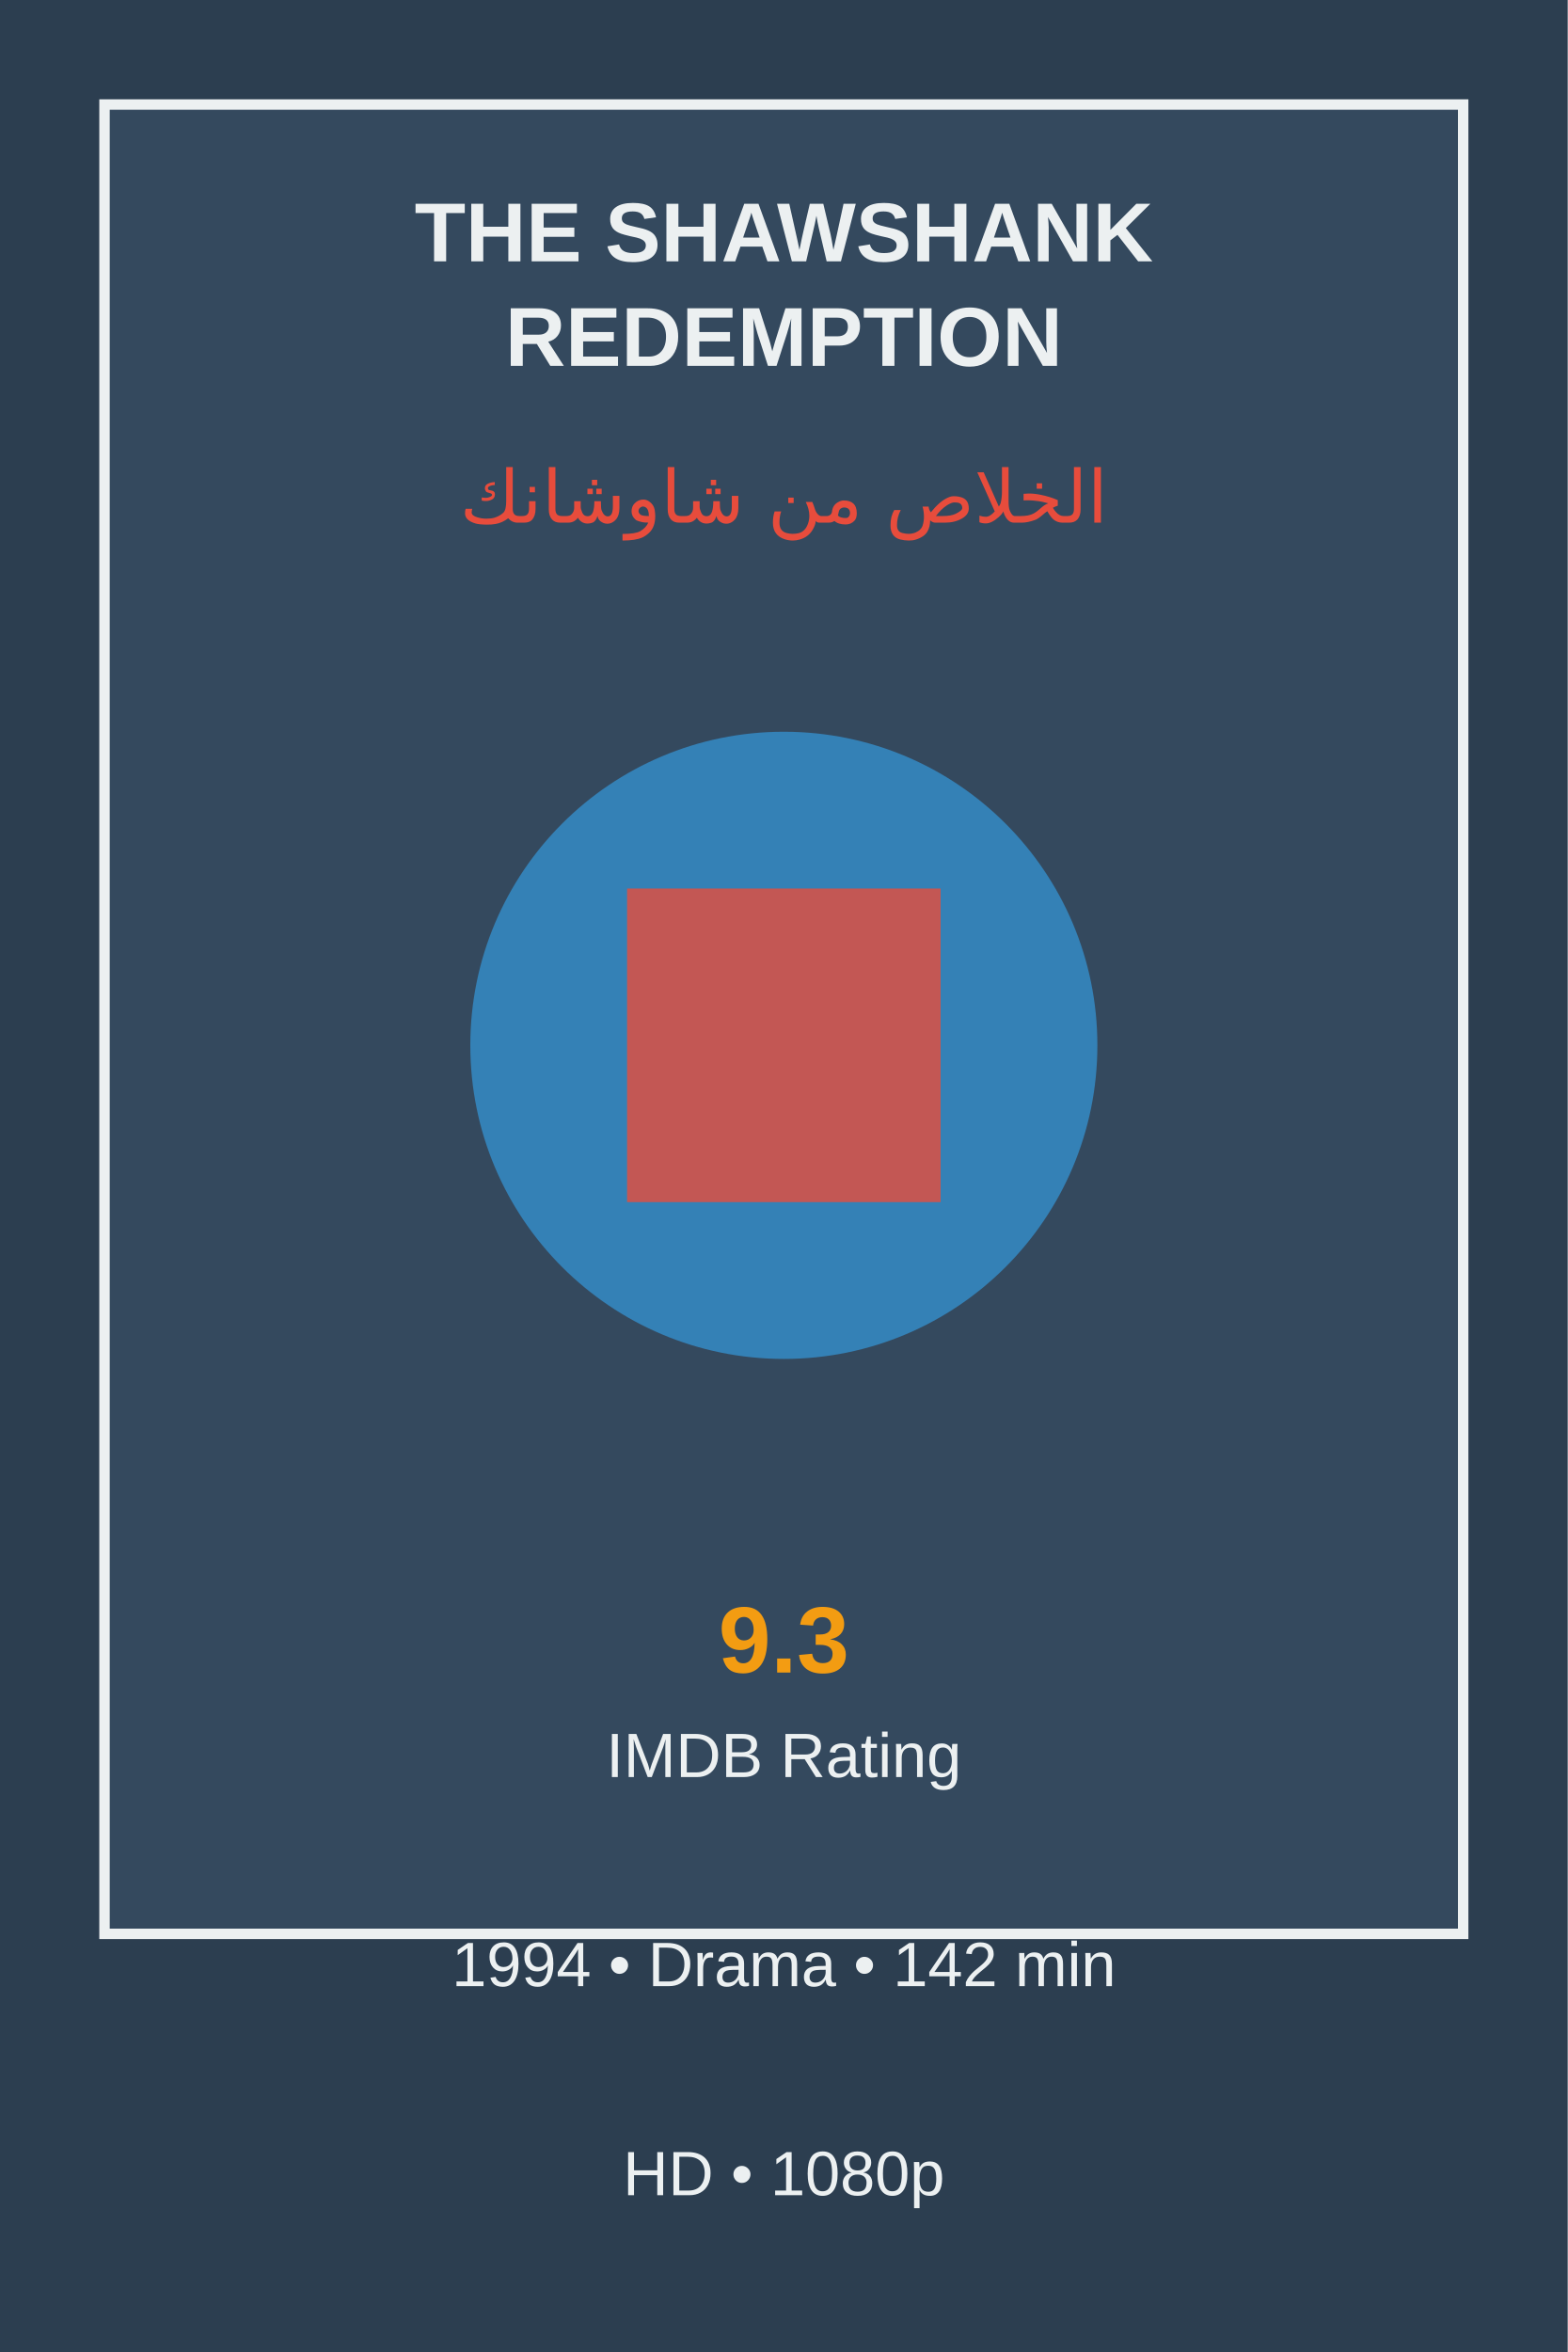
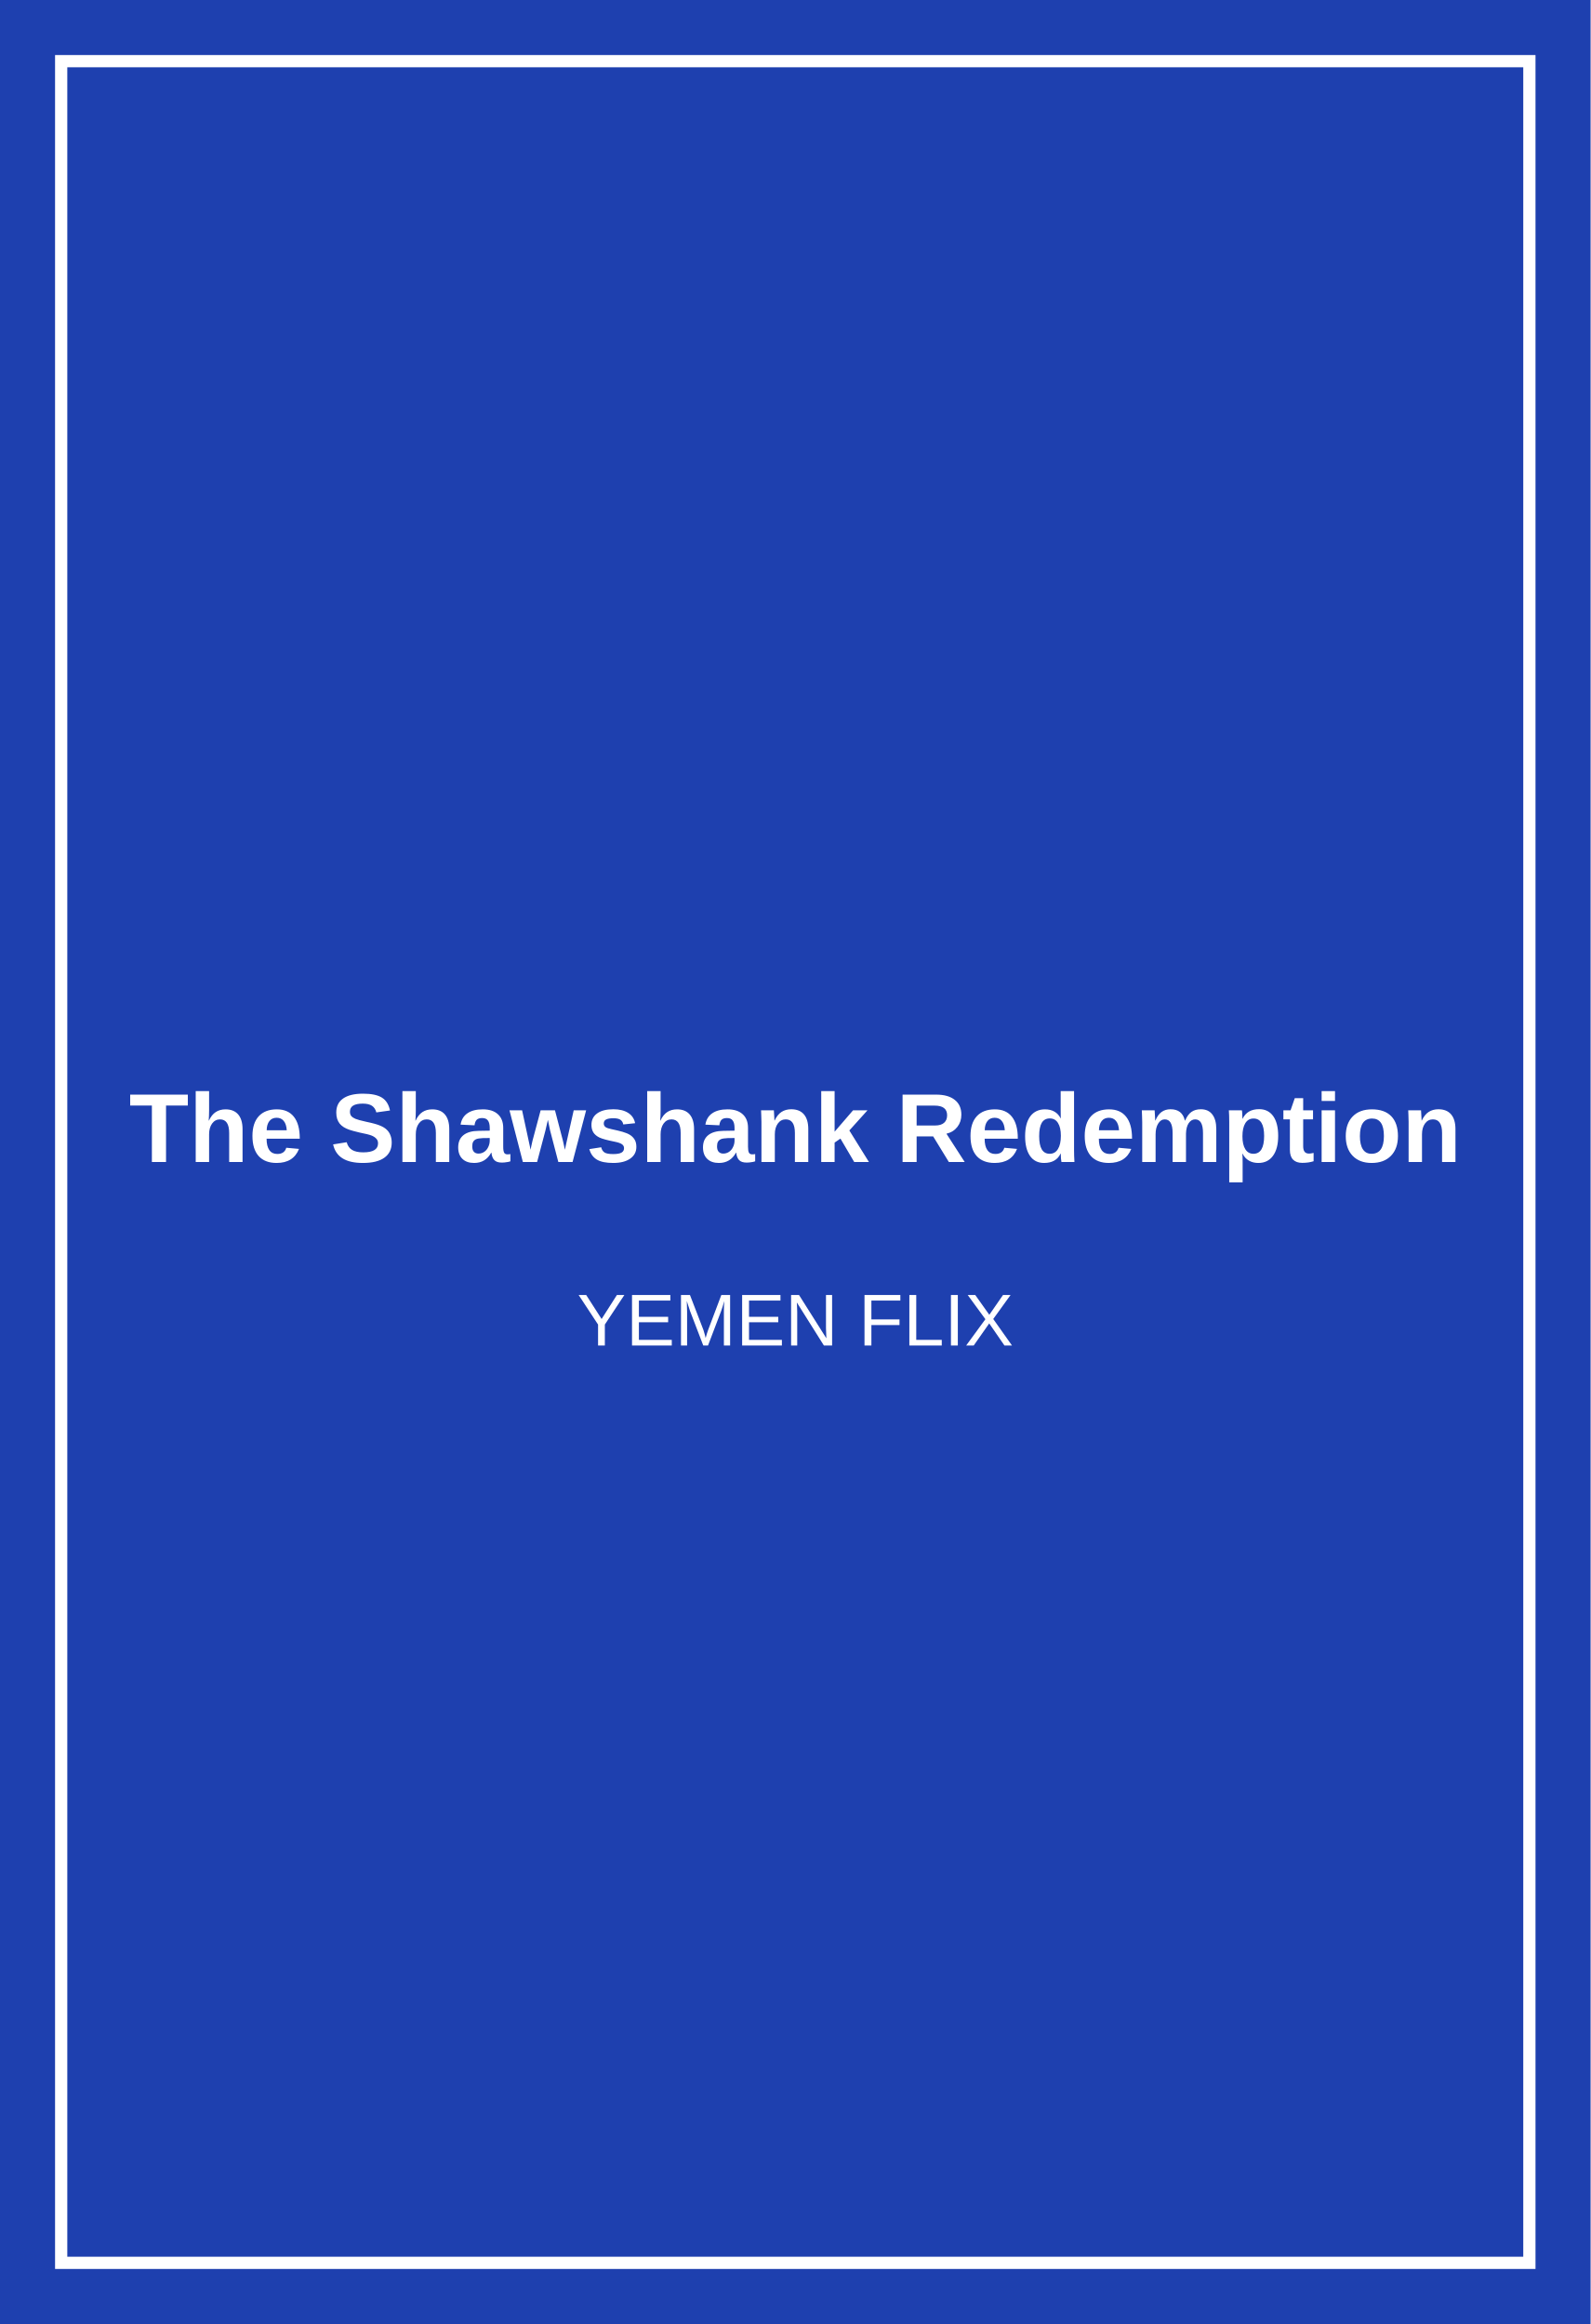
- <svg xmlns="http://www.w3.org/2000/svg" width="300" height="450">
-   <rect width="300" height="450" fill="#2c3e50" />
-   <rect x="20" y="20" width="260" height="350" fill="#34495e" stroke="#ecf0f1" stroke-width="2" />
-   <text x="150" y="50" text-anchor="middle" fill="#ecf0f1" font-family="Arial, sans-serif" font-size="16" font-weight="bold">THE SHAWSHANK</text>
-   <text x="150" y="70" text-anchor="middle" fill="#ecf0f1" font-family="Arial, sans-serif" font-size="16" font-weight="bold">REDEMPTION</text>
-   <text x="150" y="100" text-anchor="middle" fill="#e74c3c" font-family="Arial, sans-serif" font-size="14">الخلاص من شاوشانك</text>
-   <circle cx="150" cy="200" r="60" fill="#3498db" opacity="0.7" />
-   <rect x="120" y="170" width="60" height="60" fill="#e74c3c" opacity="0.8" />
-   <text x="150" y="320" text-anchor="middle" fill="#f39c12" font-family="Arial, sans-serif" font-size="18" font-weight="bold">9.3</text>
-   <text x="150" y="340" text-anchor="middle" fill="#ecf0f1" font-family="Arial, sans-serif" font-size="12">IMDB Rating</text>
-   <text x="150" y="380" text-anchor="middle" fill="#ecf0f1" font-family="Arial, sans-serif" font-size="12">1994 • Drama • 142 min</text>
-   <text x="150" y="420" text-anchor="middle" fill="#ecf0f1" font-family="Arial, sans-serif" font-size="12">HD • 1080p</text>
+ <svg xmlns="http://www.w3.org/2000/svg" width="260" height="380" viewBox="0 0 260 380">
+   <rect width="260" height="380" fill="#1e40af" />
+   <rect x="10" y="10" width="240" height="360" fill="none" stroke="white" stroke-width="2" />
+   <text x="130" y="190" font-family="Arial, sans-serif" font-size="16" font-weight="bold" fill="white" text-anchor="middle">
+     The Shawshank Redemption
+   </text>
+   <text x="130" y="220" font-family="Arial, sans-serif" font-size="12" fill="white" text-anchor="middle">
+     YEMEN FLIX
+   </text>
</svg>
